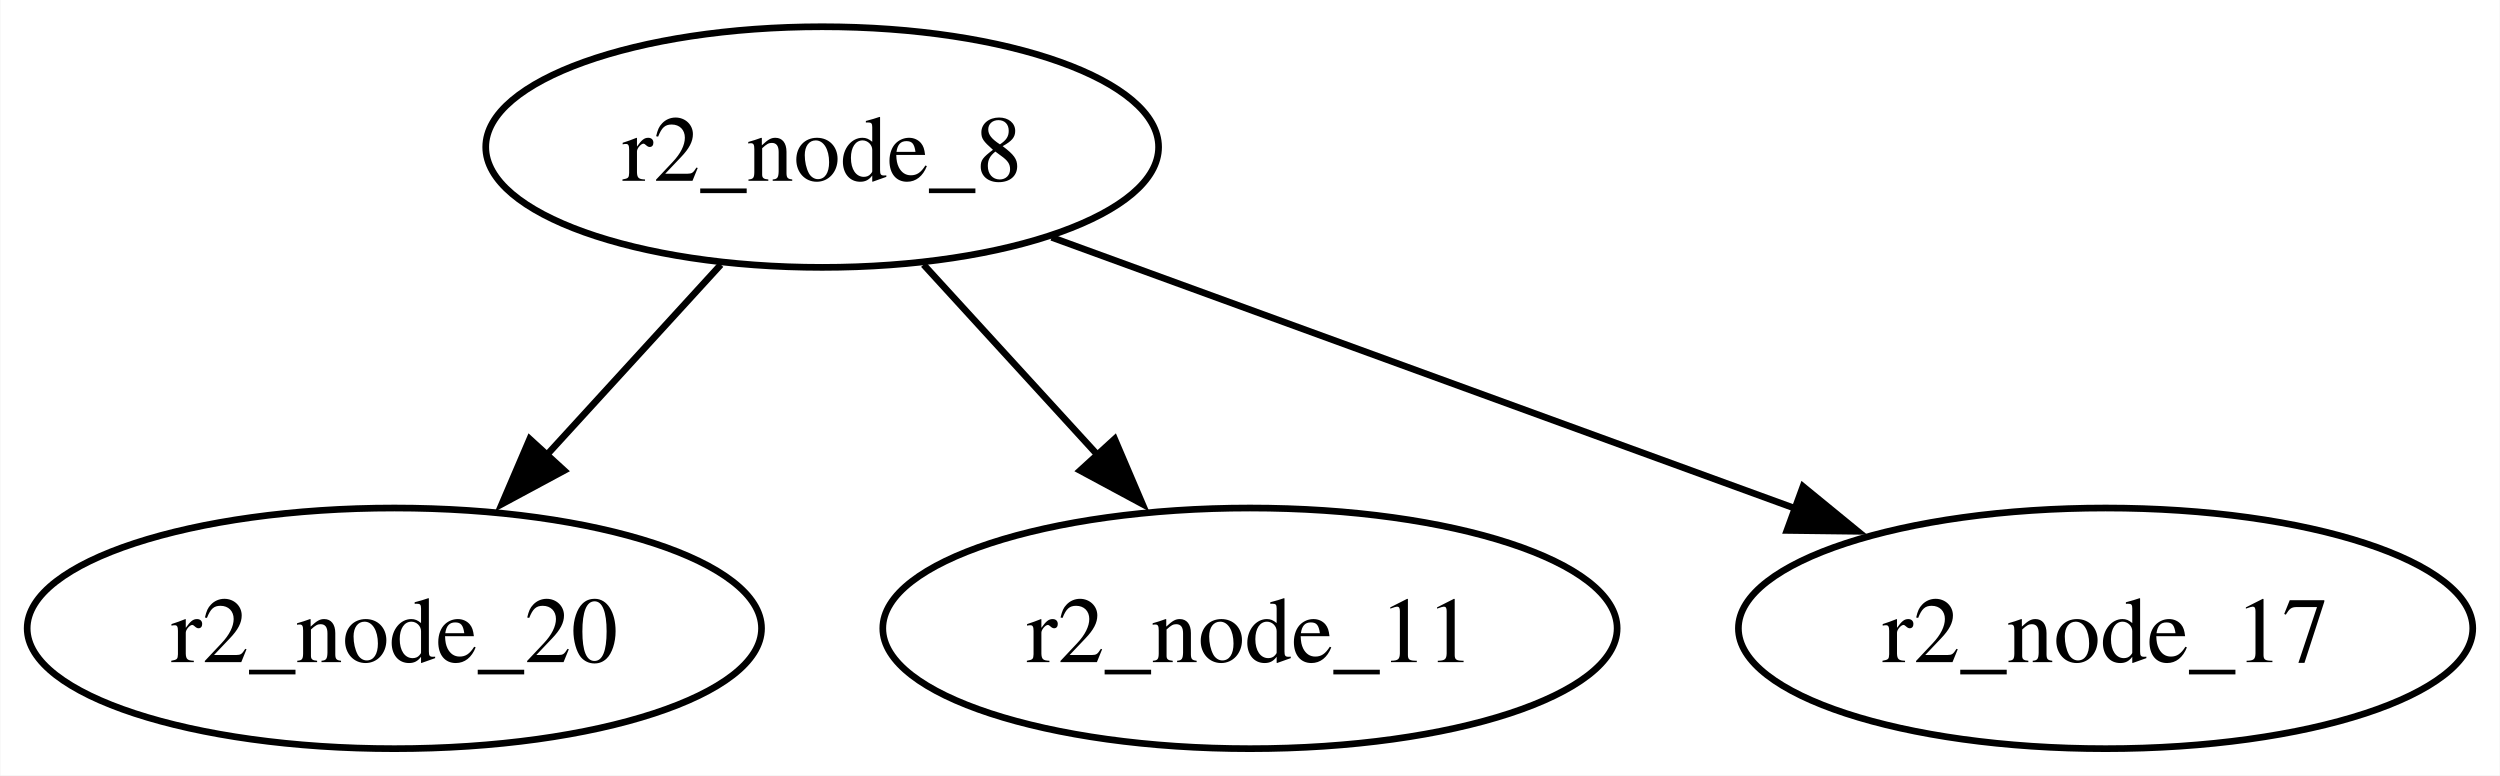
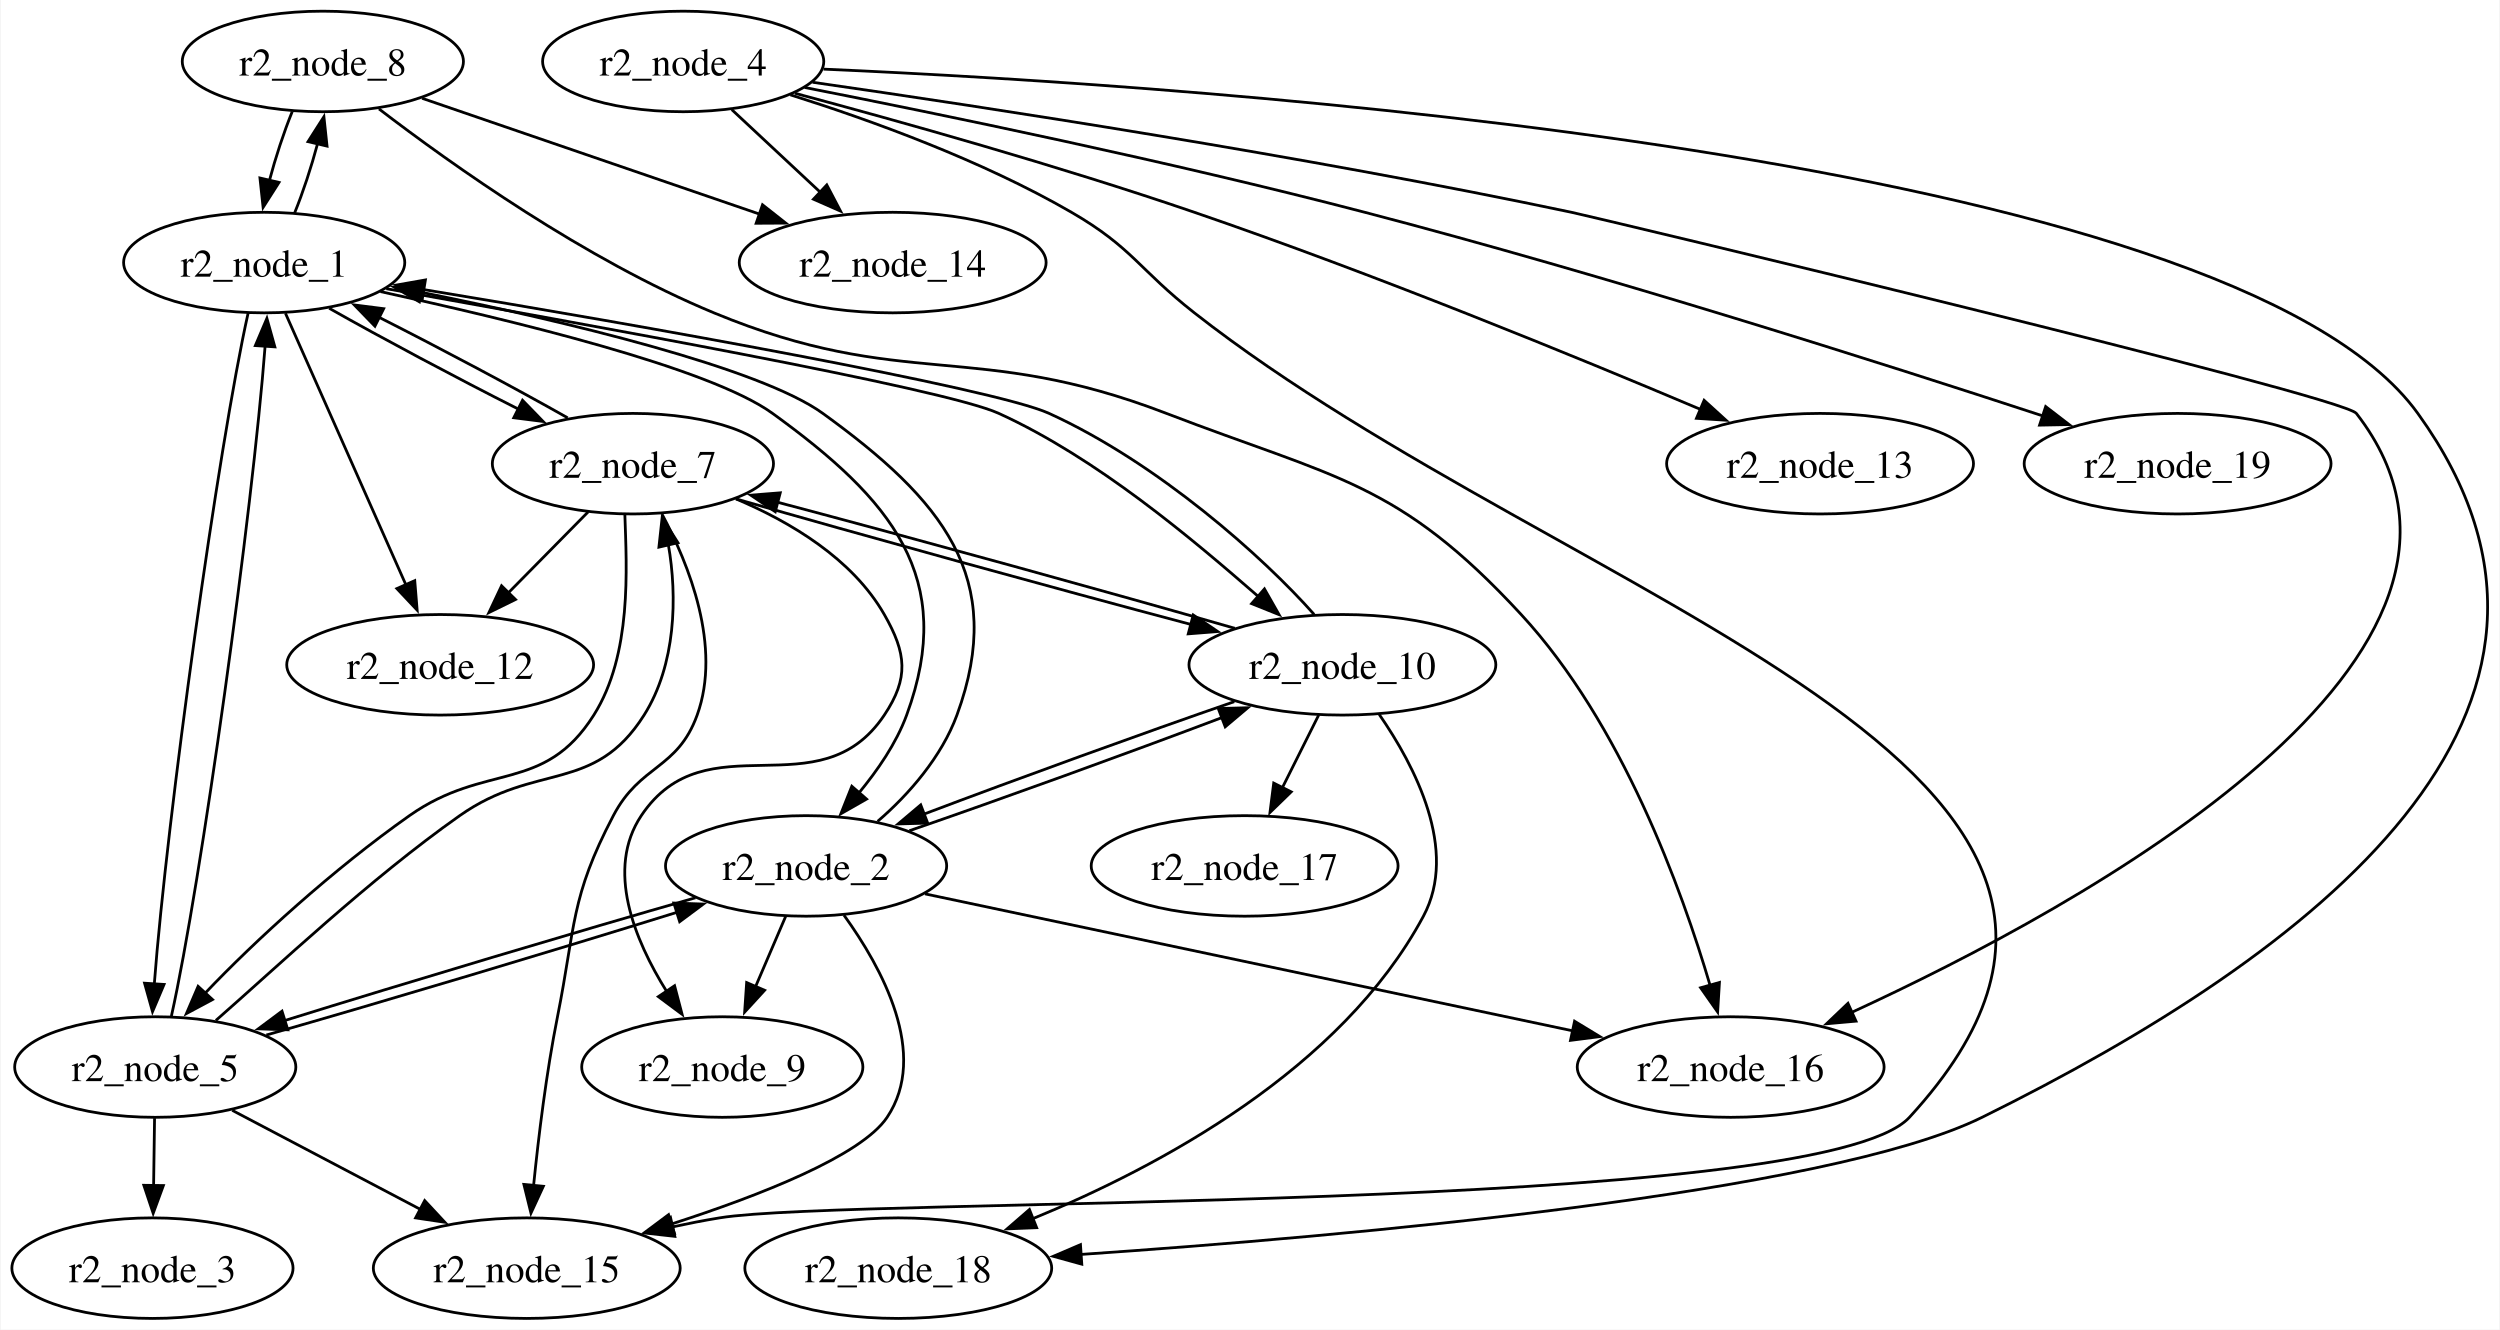
- <svg xmlns="http://www.w3.org/2000/svg" width="374pt" height="116pt" viewBox="0.00 0.00 373.87 116.00">
-   <g id="graph0" class="graph" transform="scale(1 1) rotate(0) translate(4 112)">
-     <polygon fill="white" stroke="none" points="-4,4 -4,-112 369.87,-112 369.87,4 -4,4" />
+ <svg xmlns="http://www.w3.org/2000/svg" width="895pt" height="476pt" viewBox="0.00 0.00 894.50 476.00">
+   <g id="graph0" class="graph" transform="scale(1 1) rotate(0) translate(4 472)">
+     <polygon fill="white" stroke="none" points="-4,4 -4,-472 890.5,-472 890.5,4 -4,4" />
    <g id="node1" class="node">
-       <ellipse fill="none" stroke="black" cx="118.93" cy="-90" rx="50.33" ry="18" />
-       <text text-anchor="middle" x="118.93" y="-84.95" font-family="Times,serif" font-size="14.00">r2_node_8</text>
+       <ellipse fill="none" stroke="black" cx="315.33" cy="-378" rx="54.93" ry="18" />
+       <text text-anchor="middle" x="315.33" y="-372.95" font-family="Times,serif" font-size="14.00">r2_node_14</text>
    </g>
    <g id="node2" class="node">
-       <ellipse fill="none" stroke="black" cx="54.93" cy="-18" rx="54.93" ry="18" />
-       <text text-anchor="middle" x="54.93" y="-12.95" font-family="Times,serif" font-size="14.00">r2_node_20</text>
+       <ellipse fill="none" stroke="black" cx="317.33" cy="-18" rx="54.93" ry="18" />
+       <text text-anchor="middle" x="317.33" y="-12.95" font-family="Times,serif" font-size="14.00">r2_node_18</text>
+     </g>
+     <g id="node3" class="node">
+       <ellipse fill="none" stroke="black" cx="90.33" cy="-378" rx="50.33" ry="18" />
+       <text text-anchor="middle" x="90.33" y="-372.95" font-family="Times,serif" font-size="14.00">r2_node_1</text>
+     </g>
+     <g id="node4" class="node">
+       <ellipse fill="none" stroke="black" cx="222.33" cy="-306" rx="50.33" ry="18" />
+       <text text-anchor="middle" x="222.33" y="-300.95" font-family="Times,serif" font-size="14.00">r2_node_7</text>
    </g>
    <g id="edge1" class="edge">
-       <path fill="none" stroke="black" d="M103.77,-72.41C95.96,-63.87 86.27,-53.28 77.6,-43.79" />
-       <polygon fill="black" stroke="black" points="80.34,-41.61 71.01,-36.59 75.18,-46.33 80.34,-41.61" />
-     </g>
-     <g id="node3" class="node">
-       <ellipse fill="none" stroke="black" cx="182.93" cy="-18" rx="54.93" ry="18" />
-       <text text-anchor="middle" x="182.93" y="-12.95" font-family="Times,serif" font-size="14.00">r2_node_11</text>
+       <path fill="none" stroke="black" d="M113.6,-361.64C132.37,-351.01 159.04,-336.8 181.33,-325.54" />
+       <polygon fill="black" stroke="black" points="182.81,-328.71 190.19,-321.11 179.68,-322.45 182.81,-328.71" />
+     </g>
+     <g id="node5" class="node">
+       <ellipse fill="none" stroke="black" cx="111.33" cy="-450" rx="50.33" ry="18" />
+       <text text-anchor="middle" x="111.33" y="-444.95" font-family="Times,serif" font-size="14.00">r2_node_8</text>
    </g>
    <g id="edge2" class="edge">
-       <path fill="none" stroke="black" d="M134.1,-72.41C141.91,-63.87 151.59,-53.28 160.27,-43.79" />
-       <polygon fill="black" stroke="black" points="162.69,-46.33 166.85,-36.59 157.52,-41.61 162.69,-46.33" />
-     </g>
-     <g id="node4" class="node">
-       <ellipse fill="none" stroke="black" cx="310.93" cy="-18" rx="54.93" ry="18" />
-       <text text-anchor="middle" x="310.93" y="-12.95" font-family="Times,serif" font-size="14.00">r2_node_17</text>
+       <path fill="none" stroke="black" d="M101.16,-395.62C104.22,-403.1 107.19,-412.14 109.46,-420.64" />
+       <polygon fill="black" stroke="black" points="106.02,-421.29 111.71,-430.22 112.83,-419.69 106.02,-421.29" />
+     </g>
+     <g id="node6" class="node">
+       <ellipse fill="none" stroke="black" cx="476.33" cy="-234" rx="54.93" ry="18" />
+       <text text-anchor="middle" x="476.33" y="-228.95" font-family="Times,serif" font-size="14.00">r2_node_10</text>
    </g>
    <g id="edge3" class="edge">
-       <path fill="none" stroke="black" d="M153.26,-76.49C184.31,-65.17 230.28,-48.4 264.59,-35.9" />
-       <polygon fill="black" stroke="black" points="265.66,-39.23 273.86,-32.52 263.26,-32.65 265.66,-39.23" />
+       <path fill="none" stroke="black" d="M134.04,-368.65C203.62,-356.16 333.35,-333.1 353.33,-324 388.58,-307.93 422.75,-278.9 446.31,-258.37" />
+       <polygon fill="black" stroke="black" points="448.42,-261.17 453.65,-251.96 443.82,-255.9 448.42,-261.17" />
+     </g>
+     <g id="node7" class="node">
+       <ellipse fill="none" stroke="black" cx="153.33" cy="-234" rx="54.93" ry="18" />
+       <text text-anchor="middle" x="153.33" y="-228.95" font-family="Times,serif" font-size="14.00">r2_node_12</text>
+     </g>
+     <g id="edge4" class="edge">
+       <path fill="none" stroke="black" d="M97.93,-359.87C108.66,-335.67 128.39,-291.21 141.17,-262.39" />
+       <polygon fill="black" stroke="black" points="144.23,-264.13 145.09,-253.57 137.83,-261.29 144.23,-264.13" />
+     </g>
+     <g id="node8" class="node">
+       <ellipse fill="none" stroke="black" cx="284.33" cy="-162" rx="50.33" ry="18" />
+       <text text-anchor="middle" x="284.33" y="-156.95" font-family="Times,serif" font-size="14.00">r2_node_2</text>
+     </g>
+     <g id="edge5" class="edge">
+       <path fill="none" stroke="black" d="M131.96,-367.61C178.39,-357.44 249.61,-340.45 272.33,-324 314.87,-293.19 338.44,-265.31 320.33,-216 316.58,-205.79 309.89,-196.2 303.2,-188.07" />
+       <polygon fill="black" stroke="black" points="305.98,-185.93 296.78,-180.68 300.7,-190.52 305.98,-185.93" />
+     </g>
+     <g id="node9" class="node">
+       <ellipse fill="none" stroke="black" cx="51.33" cy="-90" rx="50.33" ry="18" />
+       <text text-anchor="middle" x="51.33" y="-84.95" font-family="Times,serif" font-size="14.00">r2_node_5</text>
+     </g>
+     <g id="edge6" class="edge">
+       <path fill="none" stroke="black" d="M84.59,-359.97C73.98,-312.59 55.47,-178.87 50.99,-119.73" />
+       <polygon fill="black" stroke="black" points="54.48,-119.57 50.35,-109.82 47.5,-120.02 54.48,-119.57" />
+     </g>
+     <g id="edge11" class="edge">
+       <path fill="none" stroke="black" d="M198.98,-322.41C180.24,-333.02 153.66,-347.17 131.43,-358.41" />
+       <polygon fill="black" stroke="black" points="129.97,-355.22 122.59,-362.83 133.1,-361.49 129.97,-355.22" />
+     </g>
+     <g id="edge12" class="edge">
+       <path fill="none" stroke="black" d="M259.38,-293.36C302.27,-280.99 373.07,-261.45 422.12,-248.44" />
+       <polygon fill="black" stroke="black" points="422.93,-251.84 431.7,-245.91 421.14,-245.08 422.93,-251.84" />
+     </g>
+     <g id="edge8" class="edge">
+       <path fill="none" stroke="black" d="M206.32,-288.76C197.83,-280.14 187.2,-269.36 177.7,-259.73" />
+       <polygon fill="black" stroke="black" points="180.3,-257.38 170.79,-252.71 175.31,-262.29 180.3,-257.38" />
+     </g>
+     <g id="edge10" class="edge">
+       <path fill="none" stroke="black" d="M219.45,-287.79C220.08,-268.69 222.06,-237.71 208.33,-216 190.47,-187.76 169.65,-199.23 142.33,-180 115.09,-160.83 87.01,-135.23 69.15,-116.41" />
+       <polygon fill="black" stroke="black" points="71.83,-114.16 62.49,-109.15 66.67,-118.89 71.83,-114.16" />
+     </g>
+     <g id="node11" class="node">
+       <ellipse fill="none" stroke="black" cx="254.33" cy="-90" rx="50.33" ry="18" />
+       <text text-anchor="middle" x="254.33" y="-84.95" font-family="Times,serif" font-size="14.00">r2_node_9</text>
+     </g>
+     <g id="edge7" class="edge">
+       <path fill="none" stroke="black" d="M259.15,-293.42C278.66,-285.19 300.9,-271.99 312.33,-252 320.27,-238.11 321.22,-229.3 312.33,-216 289.07,-181.21 248.58,-214.79 225.33,-180 212.54,-160.87 222.77,-135.69 234.46,-116.99" />
+       <polygon fill="black" stroke="black" points="237.25,-119.11 239.94,-108.87 231.44,-115.2 237.25,-119.11" />
+     </g>
+     <g id="node12" class="node">
+       <ellipse fill="none" stroke="black" cx="184.33" cy="-18" rx="54.93" ry="18" />
+       <text text-anchor="middle" x="184.33" y="-12.95" font-family="Times,serif" font-size="14.00">r2_node_15</text>
+     </g>
+     <g id="edge9" class="edge">
+       <path fill="none" stroke="black" d="M232.73,-287.98C242.44,-269.85 254.18,-240.46 245.33,-216 238.24,-196.42 225,-198.45 215.33,-180 199.91,-150.59 201.83,-140.57 195.33,-108 191.34,-88 188.55,-65.17 186.78,-47.63" />
+       <polygon fill="black" stroke="black" points="190.27,-47.31 185.83,-37.69 183.3,-47.98 190.27,-47.31" />
+     </g>
+     <g id="edge19" class="edge">
+       <path fill="none" stroke="black" d="M146.86,-436.81C180.42,-425.29 230.98,-407.94 267.96,-395.25" />
+       <polygon fill="black" stroke="black" points="268.73,-398.69 277.05,-392.13 266.45,-392.07 268.73,-398.69" />
+     </g>
+     <g id="edge18" class="edge">
+       <path fill="none" stroke="black" d="M100.37,-432.05C97.34,-424.6 94.4,-415.64 92.16,-407.22" />
+       <polygon fill="black" stroke="black" points="95.63,-406.69 89.94,-397.75 88.81,-408.28 95.63,-406.69" />
+     </g>
+     <g id="node10" class="node">
+       <ellipse fill="none" stroke="black" cx="615.33" cy="-90" rx="54.93" ry="18" />
+       <text text-anchor="middle" x="615.33" y="-84.95" font-family="Times,serif" font-size="14.00">r2_node_16</text>
+     </g>
+     <g id="edge20" class="edge">
+       <path fill="none" stroke="black" d="M131.42,-433.01C157.54,-413 205.29,-379.06 251.33,-360 319.48,-331.79 344.49,-350.48 413.33,-324 473.89,-300.71 496.31,-299.67 540.33,-252 576.32,-213.02 597.81,-153.71 608.03,-119.01" />
+       <polygon fill="black" stroke="black" points="611.31,-120.28 610.66,-109.7 604.57,-118.38 611.31,-120.28" />
+     </g>
+     <g id="edge14" class="edge">
+       <path fill="none" stroke="black" d="M489.52,-216.22C502.29,-197.77 517.99,-167.63 505.33,-144 475.93,-89.15 410.68,-54.26 365.36,-35.66" />
+       <polygon fill="black" stroke="black" points="366.87,-32.49 356.28,-32.06 364.29,-39 366.87,-32.49" />
+     </g>
+     <g id="edge16" class="edge">
+       <path fill="none" stroke="black" d="M466.21,-252.03C448.14,-272.46 410.4,-306.19 371.33,-324 351.52,-333.03 223.81,-355.77 147.45,-368.33" />
+       <polygon fill="black" stroke="black" points="146.92,-364.88 137.62,-369.94 148.05,-371.78 146.92,-364.88" />
+     </g>
+     <g id="edge17" class="edge">
+       <path fill="none" stroke="black" d="M437.81,-247.06C394.02,-259.67 322.54,-279.38 273.96,-292.24" />
+       <polygon fill="black" stroke="black" points="273.3,-288.8 264.52,-294.73 275.08,-295.57 273.3,-288.8" />
+     </g>
+     <g id="edge15" class="edge">
+       <path fill="none" stroke="black" d="M437.62,-220.81C405.4,-209.69 359.74,-193.12 326.59,-180.57" />
+       <polygon fill="black" stroke="black" points="327.87,-177.32 317.28,-177.03 325.37,-183.86 327.87,-177.32" />
+     </g>
+     <g id="node14" class="node">
+       <ellipse fill="none" stroke="black" cx="441.33" cy="-162" rx="54.93" ry="18" />
+       <text text-anchor="middle" x="441.33" y="-156.95" font-family="Times,serif" font-size="14.00">r2_node_17</text>
+     </g>
+     <g id="edge13" class="edge">
+       <path fill="none" stroke="black" d="M467.86,-216.05C463.94,-208.23 459.2,-198.75 454.82,-189.98" />
+       <polygon fill="black" stroke="black" points="458,-188.52 450.4,-181.14 451.74,-191.65 458,-188.52" />
+     </g>
+     <g id="edge29" class="edge">
+       <path fill="none" stroke="black" d="M309.93,-177.95C321.22,-187.63 332.88,-201.16 338.33,-216 356.44,-265.31 332.87,-293.19 290.33,-324 267.78,-340.32 197.47,-357.18 146.48,-367.38" />
+       <polygon fill="black" stroke="black" points="145.9,-363.93 136.76,-369.28 147.25,-370.8 145.9,-363.93" />
+     </g>
+     <g id="edge32" class="edge">
+       <path fill="none" stroke="black" d="M321.31,-174.6C353.41,-185.65 399.73,-202.44 433.43,-215.19" />
+       <polygon fill="black" stroke="black" points="431.89,-218.34 442.48,-218.63 434.38,-211.8 431.89,-218.34" />
+     </g>
+     <g id="edge30" class="edge">
+       <path fill="none" stroke="black" d="M244.73,-150.6C203.92,-138.96 140.56,-120 97.51,-106.6" />
+       <polygon fill="black" stroke="black" points="98.8,-103.33 88.21,-103.68 96.71,-110.01 98.8,-103.33" />
+     </g>
+     <g id="edge28" class="edge">
+       <path fill="none" stroke="black" d="M326.92,-151.99C386.1,-139.48 493.29,-116.81 559.01,-102.91" />
+       <polygon fill="black" stroke="black" points="559.44,-106.4 568.5,-100.9 557.99,-99.55 559.44,-106.4" />
+     </g>
+     <g id="edge31" class="edge">
+       <path fill="none" stroke="black" d="M277.07,-144.05C273.8,-136.43 269.86,-127.23 266.18,-118.65" />
+       <polygon fill="black" stroke="black" points="269.48,-117.48 262.33,-109.67 263.05,-120.24 269.48,-117.48" />
+     </g>
+     <g id="edge27" class="edge">
+       <path fill="none" stroke="black" d="M297.88,-144.38C311.49,-125.55 328.44,-94.54 313.33,-72 304.1,-58.24 267.87,-44.04 236.15,-33.81" />
+       <polygon fill="black" stroke="black" points="237.2,-30.47 226.61,-30.82 235.1,-37.15 237.2,-30.47" />
+     </g>
+     <g id="edge34" class="edge">
+       <path fill="none" stroke="black" d="M57.11,-108.23C67.71,-155.74 86.16,-288.97 90.66,-348.1" />
+       <polygon fill="black" stroke="black" points="87.16,-348.28 91.3,-358.03 94.15,-347.82 87.16,-348.28" />
+     </g>
+     <g id="edge36" class="edge">
+       <path fill="none" stroke="black" d="M73.03,-106.68C94.52,-125.47 128.02,-157.26 160.33,-180 187.65,-199.23 208.47,-187.76 226.33,-216 237.71,-234 238.3,-258.38 235.01,-277.07" />
+       <polygon fill="black" stroke="black" points="231.64,-276.12 232.79,-286.65 238.46,-277.7 231.64,-276.12" />
+     </g>
+     <g id="edge33" class="edge">
+       <path fill="none" stroke="black" d="M91.11,-101.46C131.96,-113.1 195.29,-132.06 238.28,-145.45" />
+       <polygon fill="black" stroke="black" points="236.98,-148.71 247.56,-148.35 239.07,-142.03 236.98,-148.71" />
+     </g>
+     <g id="edge37" class="edge">
+       <path fill="none" stroke="black" d="M78.89,-74.5C98.37,-64.24 124.74,-50.36 146.24,-39.05" />
+       <polygon fill="black" stroke="black" points="147.79,-42.19 155.01,-34.43 144.53,-35.99 147.79,-42.19" />
+     </g>
+     <g id="node13" class="node">
+       <ellipse fill="none" stroke="black" cx="50.33" cy="-18" rx="50.33" ry="18" />
+       <text text-anchor="middle" x="50.33" y="-12.95" font-family="Times,serif" font-size="14.00">r2_node_3</text>
+     </g>
+     <g id="edge35" class="edge">
+       <path fill="none" stroke="black" d="M51.08,-71.7C50.98,-64.41 50.85,-55.73 50.74,-47.54" />
+       <polygon fill="black" stroke="black" points="54.24,-47.57 50.59,-37.62 47.24,-47.67 54.24,-47.57" />
+     </g>
+     <g id="node15" class="node">
+       <ellipse fill="none" stroke="black" cx="647.33" cy="-306" rx="54.93" ry="18" />
+       <text text-anchor="middle" x="647.33" y="-300.95" font-family="Times,serif" font-size="14.00">r2_node_13</text>
+     </g>
+     <g id="node16" class="node">
+       <ellipse fill="none" stroke="black" cx="240.33" cy="-450" rx="50.33" ry="18" />
+       <text text-anchor="middle" x="240.33" y="-444.95" font-family="Times,serif" font-size="14.00">r2_node_4</text>
+     </g>
+     <g id="edge24" class="edge">
+       <path fill="none" stroke="black" d="M257.72,-432.76C267.12,-423.99 278.91,-412.99 289.37,-403.22" />
+       <polygon fill="black" stroke="black" points="291.74,-405.8 296.66,-396.42 286.96,-400.69 291.74,-405.8" />
+     </g>
+     <g id="edge21" class="edge">
+       <path fill="none" stroke="black" d="M290.58,-447.25C426.29,-441.31 794.45,-416.78 861.33,-324 938.35,-217.14 823.43,-130.34 705.33,-72 649.98,-44.66 477.88,-29.43 382.54,-22.9" />
+       <polygon fill="black" stroke="black" points="383.03,-19.42 372.82,-22.24 382.56,-26.41 383.03,-19.42" />
+     </g>
+     <g id="edge26" class="edge">
+       <path fill="none" stroke="black" d="M286.64,-442.55C348.76,-433.62 462.35,-416.25 558.33,-396 566.21,-394.34 834.39,-330.37 839.33,-324 906.48,-237.47 741,-147.44 658.6,-109.55" />
+       <polygon fill="black" stroke="black" points="660.2,-106.43 649.65,-105.49 657.32,-112.81 660.2,-106.43" />
+     </g>
+     <g id="edge25" class="edge">
+       <path fill="none" stroke="black" d="M278.69,-438.05C307.47,-428.98 347.26,-414.58 379.33,-396 401.19,-383.34 403.44,-375.58 423.33,-360 558.13,-254.38 795.21,-198.09 679.33,-72 647.18,-37.03 300.2,-43.71 253.33,-36 247.76,-35.09 241.99,-33.96 236.25,-32.72" />
+       <polygon fill="black" stroke="black" points="237.34,-29.38 226.81,-30.56 235.78,-36.2 237.34,-29.38" />
+     </g>
+     <g id="edge23" class="edge">
+       <path fill="none" stroke="black" d="M280.3,-438.62C317.6,-428.64 374.67,-412.67 423.33,-396 487.33,-374.07 559.83,-344.35 604.57,-325.42" />
+       <polygon fill="black" stroke="black" points="605.82,-328.69 613.66,-321.56 603.08,-322.24 605.82,-328.69" />
+     </g>
+     <g id="node17" class="node">
+       <ellipse fill="none" stroke="black" cx="775.33" cy="-306" rx="54.93" ry="18" />
+       <text text-anchor="middle" x="775.33" y="-300.95" font-family="Times,serif" font-size="14.00">r2_node_19</text>
+     </g>
+     <g id="edge22" class="edge">
+       <path fill="none" stroke="black" d="M283.78,-440.69C332.78,-431.06 414.7,-414.18 484.33,-396 570.59,-373.48 669.57,-341.98 727.02,-323.12" />
+       <polygon fill="black" stroke="black" points="728.1,-326.45 736.5,-320 725.91,-319.8 728.1,-326.45" />
    </g>
  </g>
</svg>
